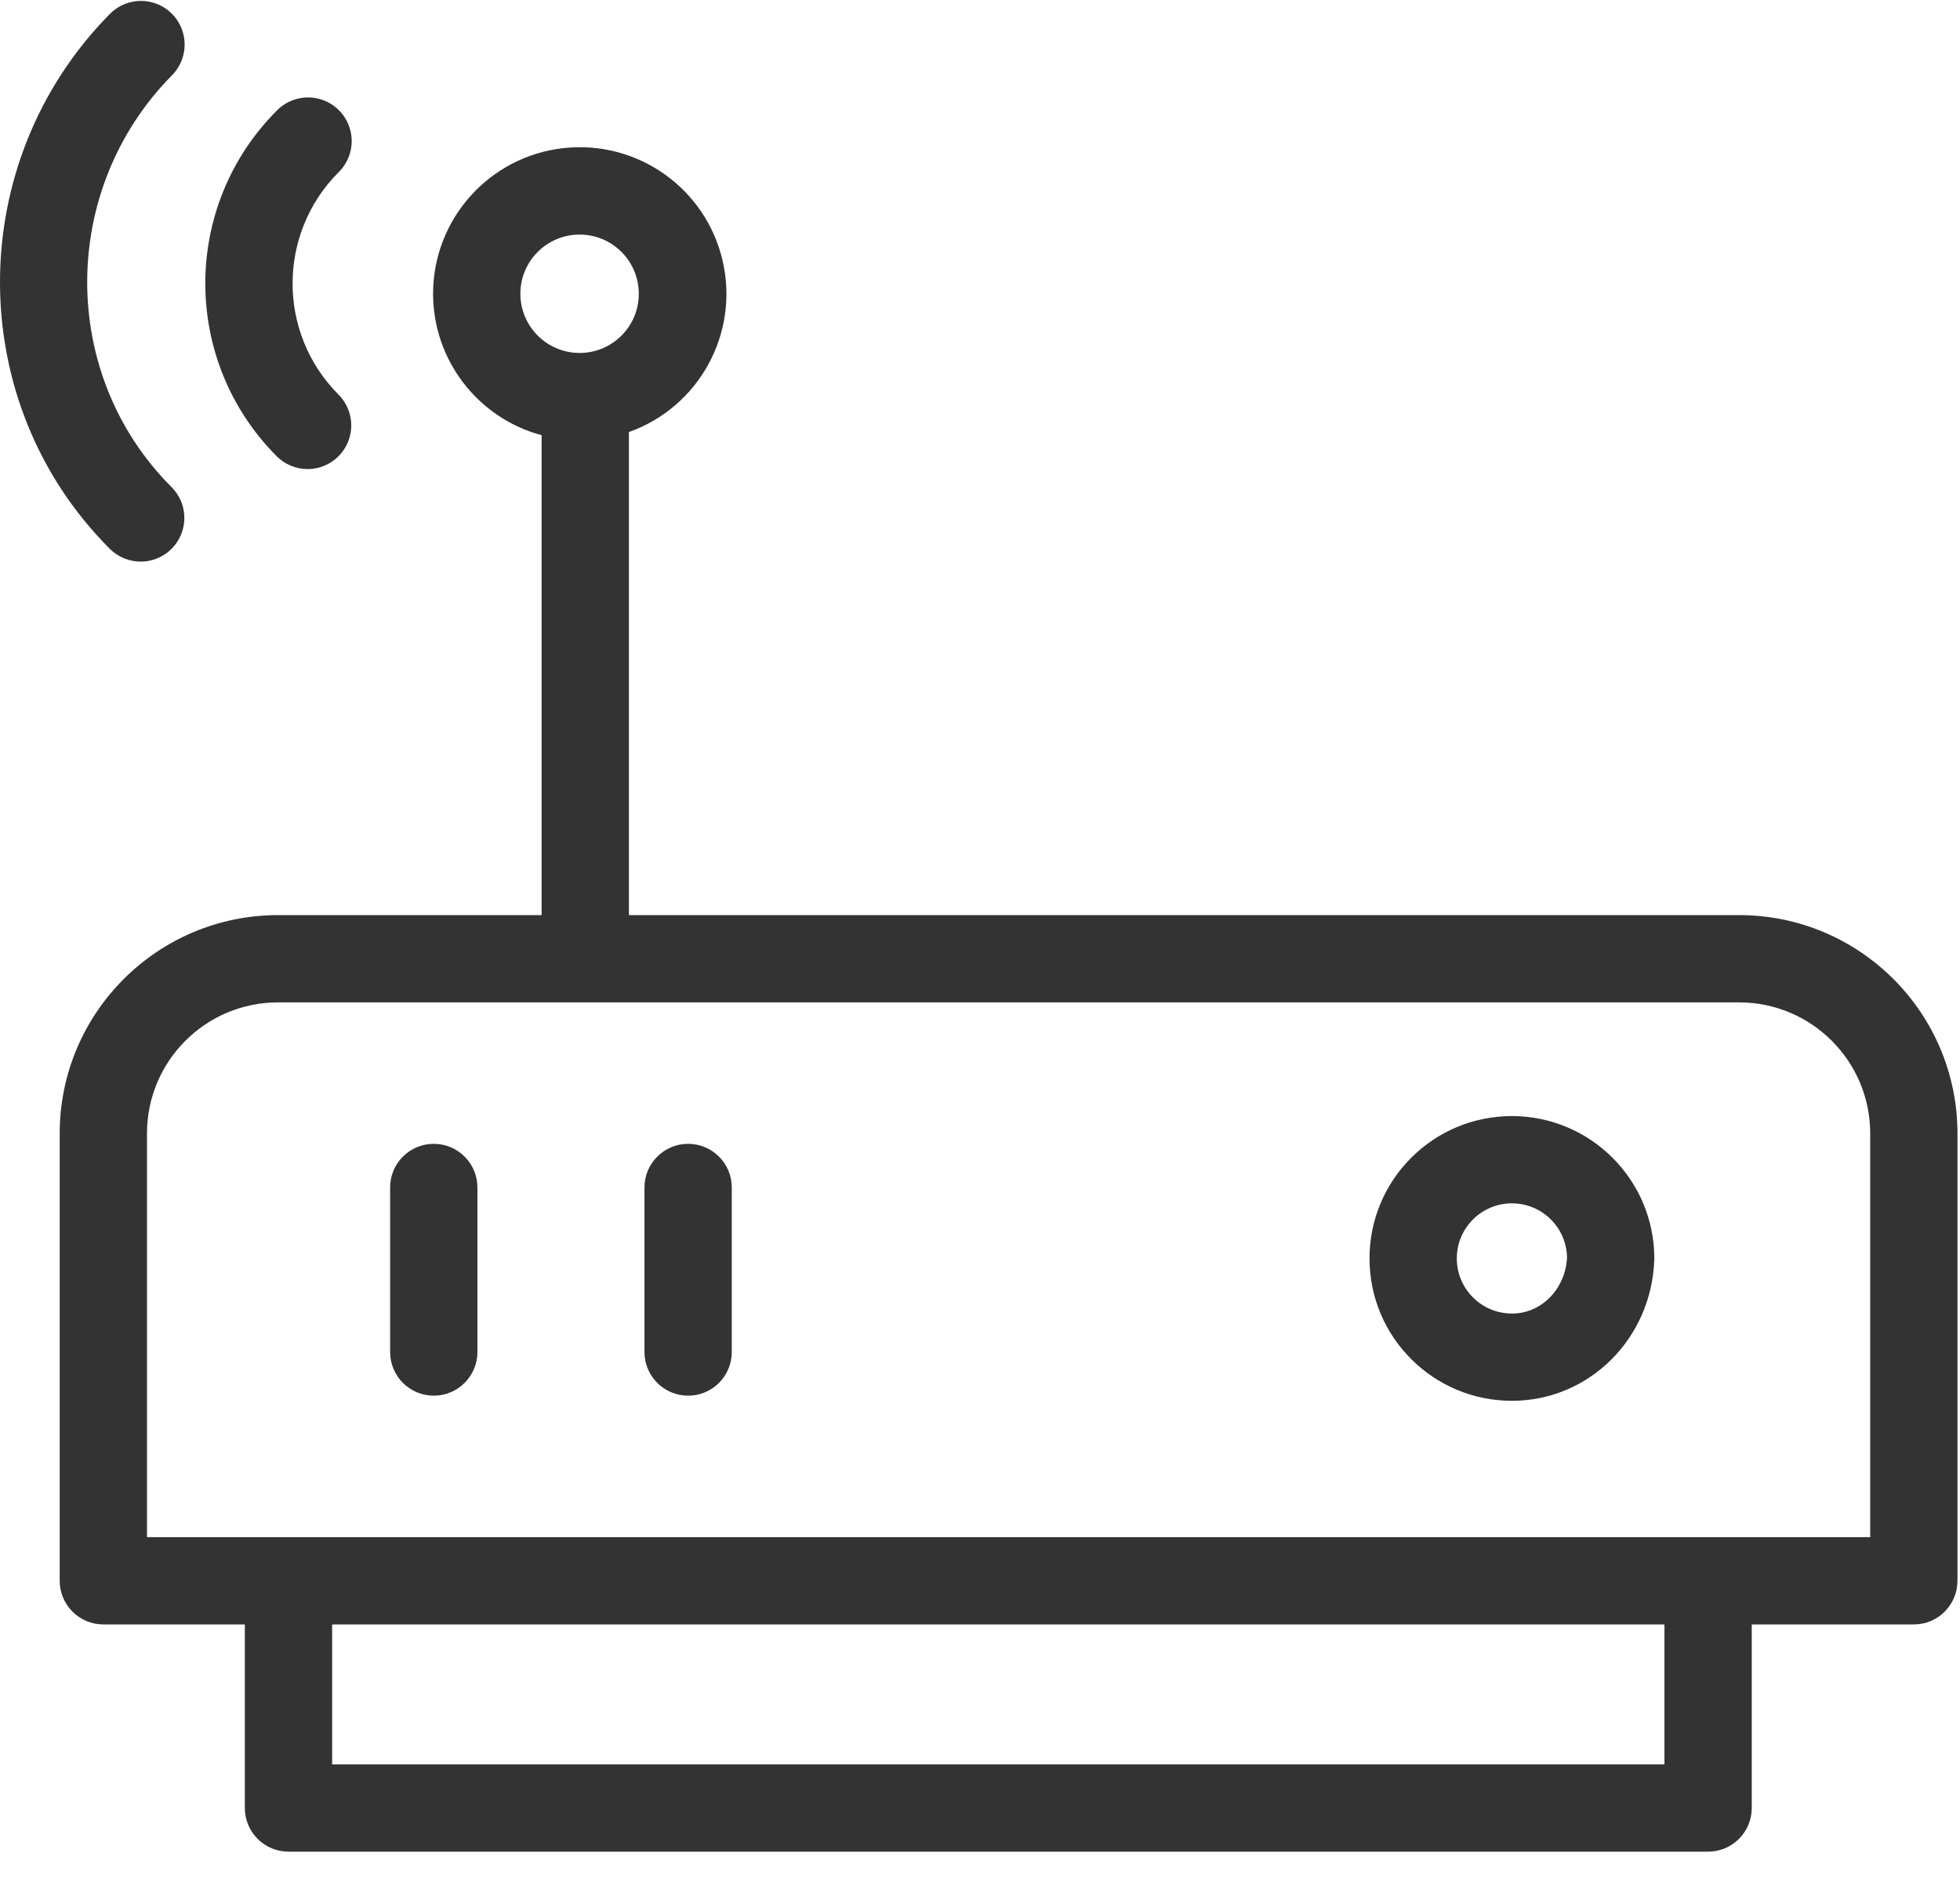
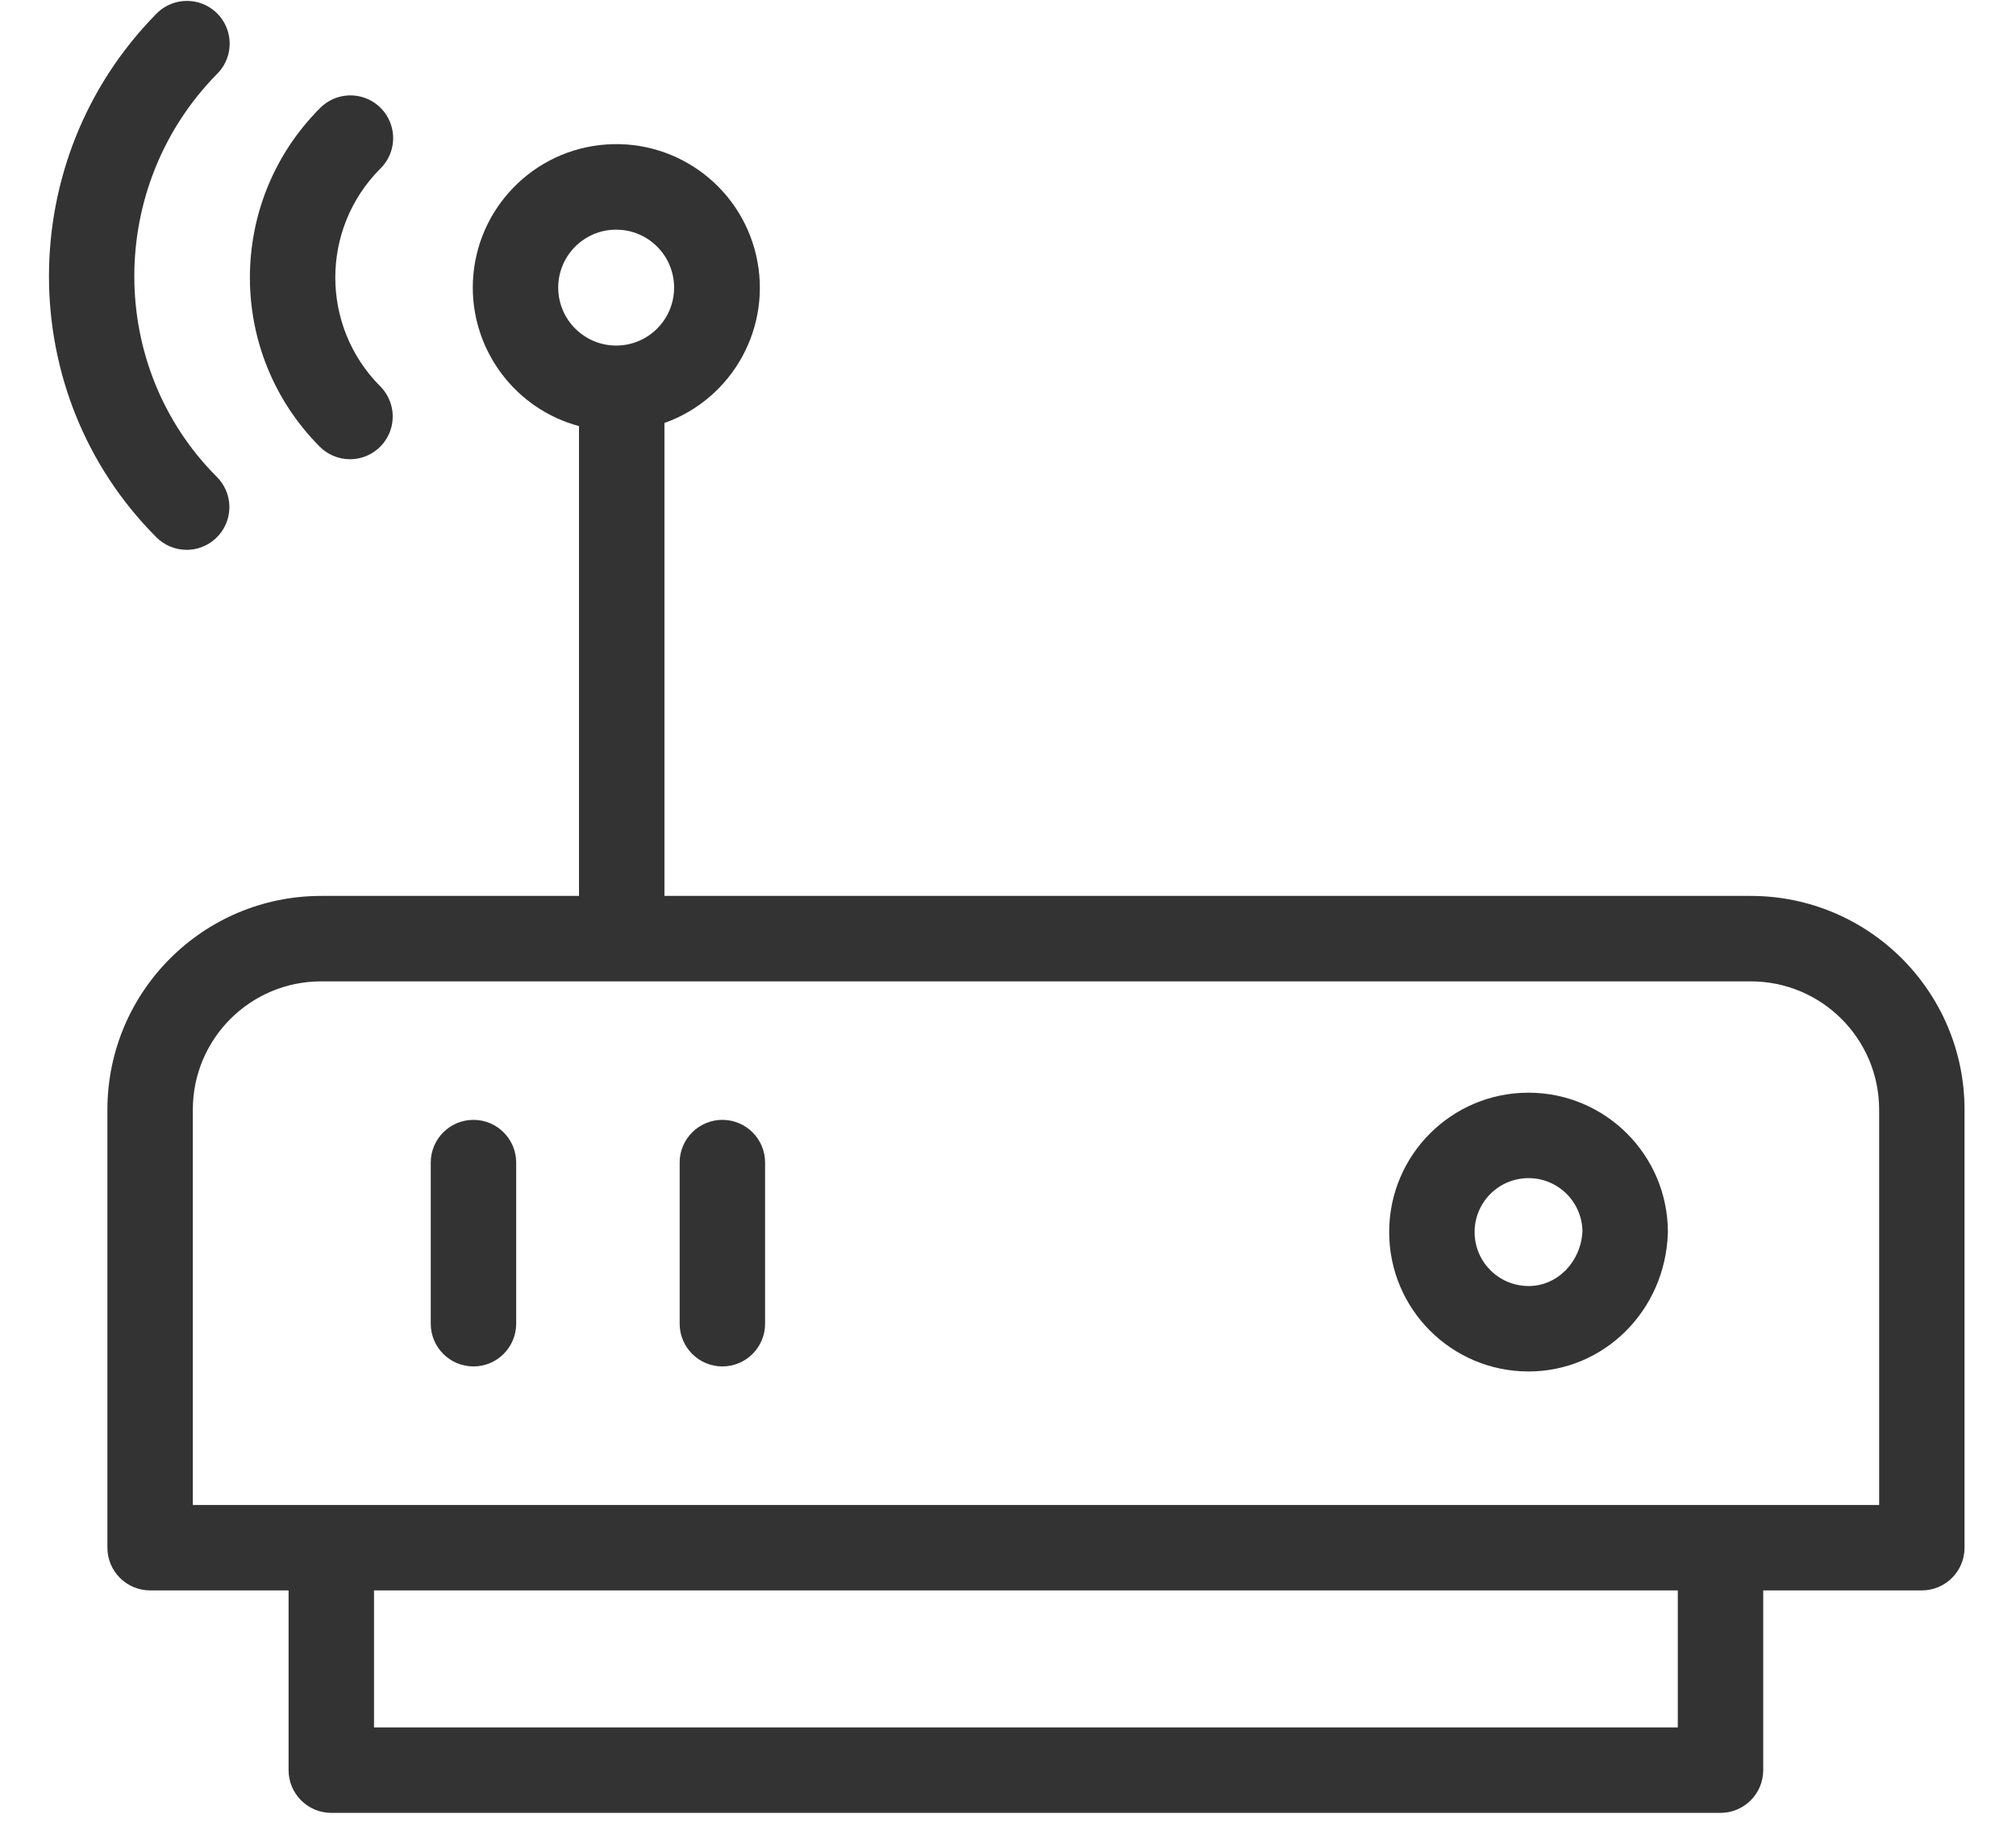
- <svg xmlns="http://www.w3.org/2000/svg" width="48px" height="46px" viewBox="0 0 48 46" version="1.1">
+ <svg xmlns="http://www.w3.org/2000/svg" width="34px" height="31px" viewBox="0 0 48 46" version="1.1">
  <defs />
  <g id="Events" stroke="none" stroke-width="1" fill="none" fill-rule="evenodd">
    <g id="Assets" transform="translate(-46, -326)">
      <g id="Icons-/-Router" transform="translate(44, 323)">
        <g id="Icon" fill="#D8D8D8" fill-opacity="0">
          <circle id="Oval" cx="26" cy="26" r="26" />
        </g>
        <g id="009-wifi" transform="translate(2, 3)" fill="#333333" fill-rule="nonzero">
          <path d="M42.593,22.416 L15.402,22.416 L15.402,10.583 C17.122,9.971 18.109,8.166 17.697,6.388 C17.285,4.609 15.605,3.423 13.791,3.629 C11.977,3.836 10.607,5.37 10.606,7.196 C10.608,8.818 11.697,10.239 13.264,10.661 L13.264,22.416 L6.807,22.416 C3.856,22.419 1.465,24.811 1.462,27.761 L1.462,38.723 C1.462,39.313 1.941,39.792 2.531,39.792 L5.996,39.792 L5.996,44.289 C5.996,44.879 6.475,45.358 7.065,45.358 L41.831,45.358 C42.421,45.358 42.9,44.879 42.9,44.289 L42.9,39.792 L46.869,39.792 C47.46,39.792 47.938,39.313 47.938,38.723 L47.938,27.761 C47.935,24.811 45.544,22.419 42.593,22.416 Z M12.744,7.196 C12.744,6.395 13.394,5.746 14.194,5.746 C14.995,5.746 15.644,6.395 15.644,7.196 C15.644,7.997 14.995,8.646 14.194,8.646 C13.394,8.645 12.745,7.997 12.744,7.196 Z M40.762,43.22 L8.134,43.22 L8.134,39.792 L40.762,39.792 L40.762,43.22 Z M45.801,37.654 L3.6,37.654 L3.6,27.761 C3.601,25.991 5.036,24.556 6.807,24.554 L42.593,24.554 C44.364,24.556 45.798,25.991 45.801,27.761 L45.801,37.654 Z" id="Shape" />
          <path d="M10.623,28.019 C10.032,28.019 9.554,28.498 9.554,29.088 L9.554,33.119 C9.554,33.709 10.032,34.188 10.623,34.188 C11.213,34.188 11.692,33.709 11.692,33.119 L11.692,29.088 C11.692,28.498 11.213,28.019 10.623,28.019 Z" id="Shape" />
          <path d="M37.026,27.339 C35.1,27.339 33.539,28.9 33.539,30.826 C33.539,32.753 35.1,34.314 37.026,34.314 C38.91,34.314 40.442,32.8 40.513,30.866 C40.513,30.853 40.514,30.84 40.514,30.826 C40.512,28.901 38.952,27.341 37.026,27.339 Z M37.026,32.176 C36.284,32.176 35.681,31.576 35.677,30.833 C35.673,30.09 36.271,29.484 37.014,29.477 C37.756,29.47 38.365,30.064 38.376,30.807 C38.337,31.576 37.748,32.177 37.026,32.177 L37.026,32.176 Z" id="Shape" />
          <path d="M16.852,28.019 C16.262,28.019 15.783,28.498 15.783,29.088 L15.783,33.119 C15.783,33.709 16.262,34.188 16.852,34.188 C17.443,34.188 17.921,33.709 17.921,33.119 L17.921,29.088 C17.921,28.498 17.443,28.019 16.852,28.019 Z" id="Shape" />
          <path d="M7.533,11.49 C7.965,11.49 8.355,11.229 8.521,10.83 C8.686,10.43 8.595,9.97 8.288,9.664 C6.791,8.16 6.791,5.728 8.288,4.223 C8.565,3.955 8.676,3.557 8.578,3.185 C8.48,2.811 8.189,2.52 7.816,2.422 C7.442,2.324 7.045,2.435 6.777,2.711 C4.445,5.051 4.445,8.837 6.777,11.177 C6.977,11.377 7.249,11.49 7.533,11.49 Z" id="Shape" />
          <path d="M3.445,13.757 C3.878,13.757 4.267,13.496 4.433,13.097 C4.599,12.697 4.507,12.238 4.201,11.932 C1.445,9.175 1.447,4.652 4.207,1.849 C4.48,1.578 4.585,1.181 4.484,0.81 C4.383,0.439 4.09,0.151 3.718,0.056 C3.345,-0.039 2.95,0.073 2.683,0.349 C-0.897,3.986 -0.894,9.86 2.689,13.444 C2.889,13.644 3.162,13.757 3.445,13.757 Z" id="Shape" />
        </g>
      </g>
    </g>
  </g>
</svg>
